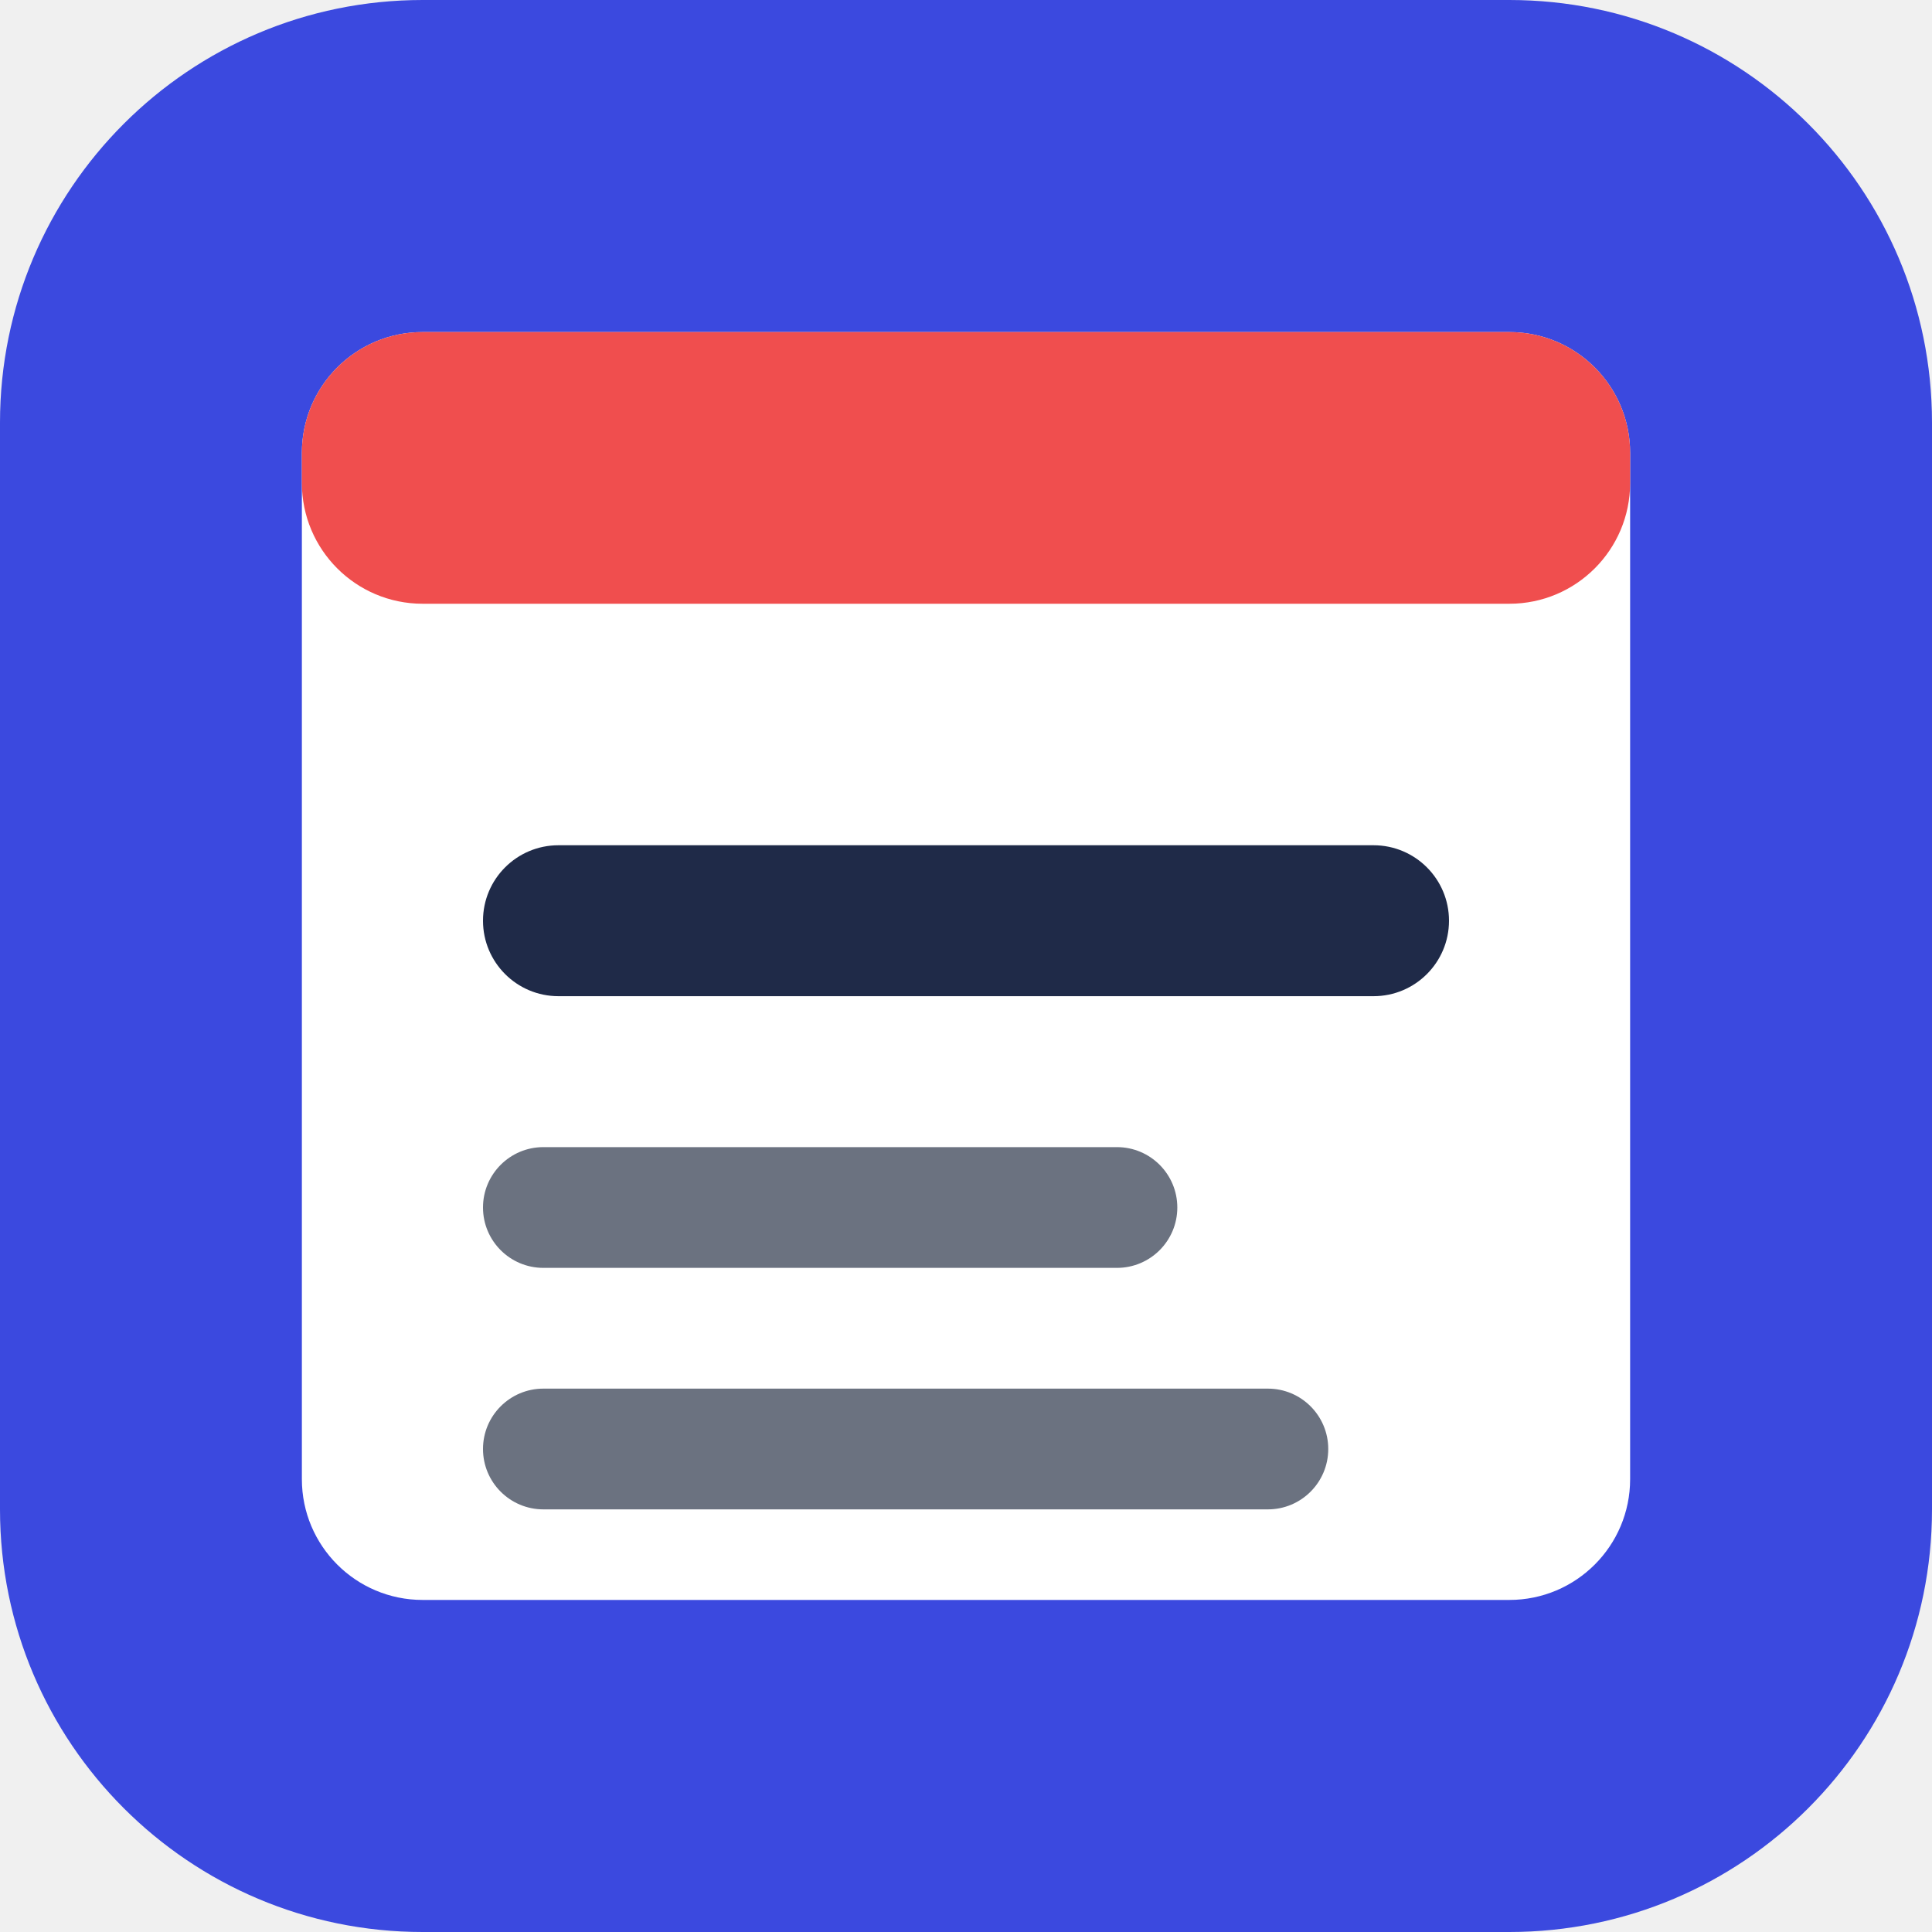
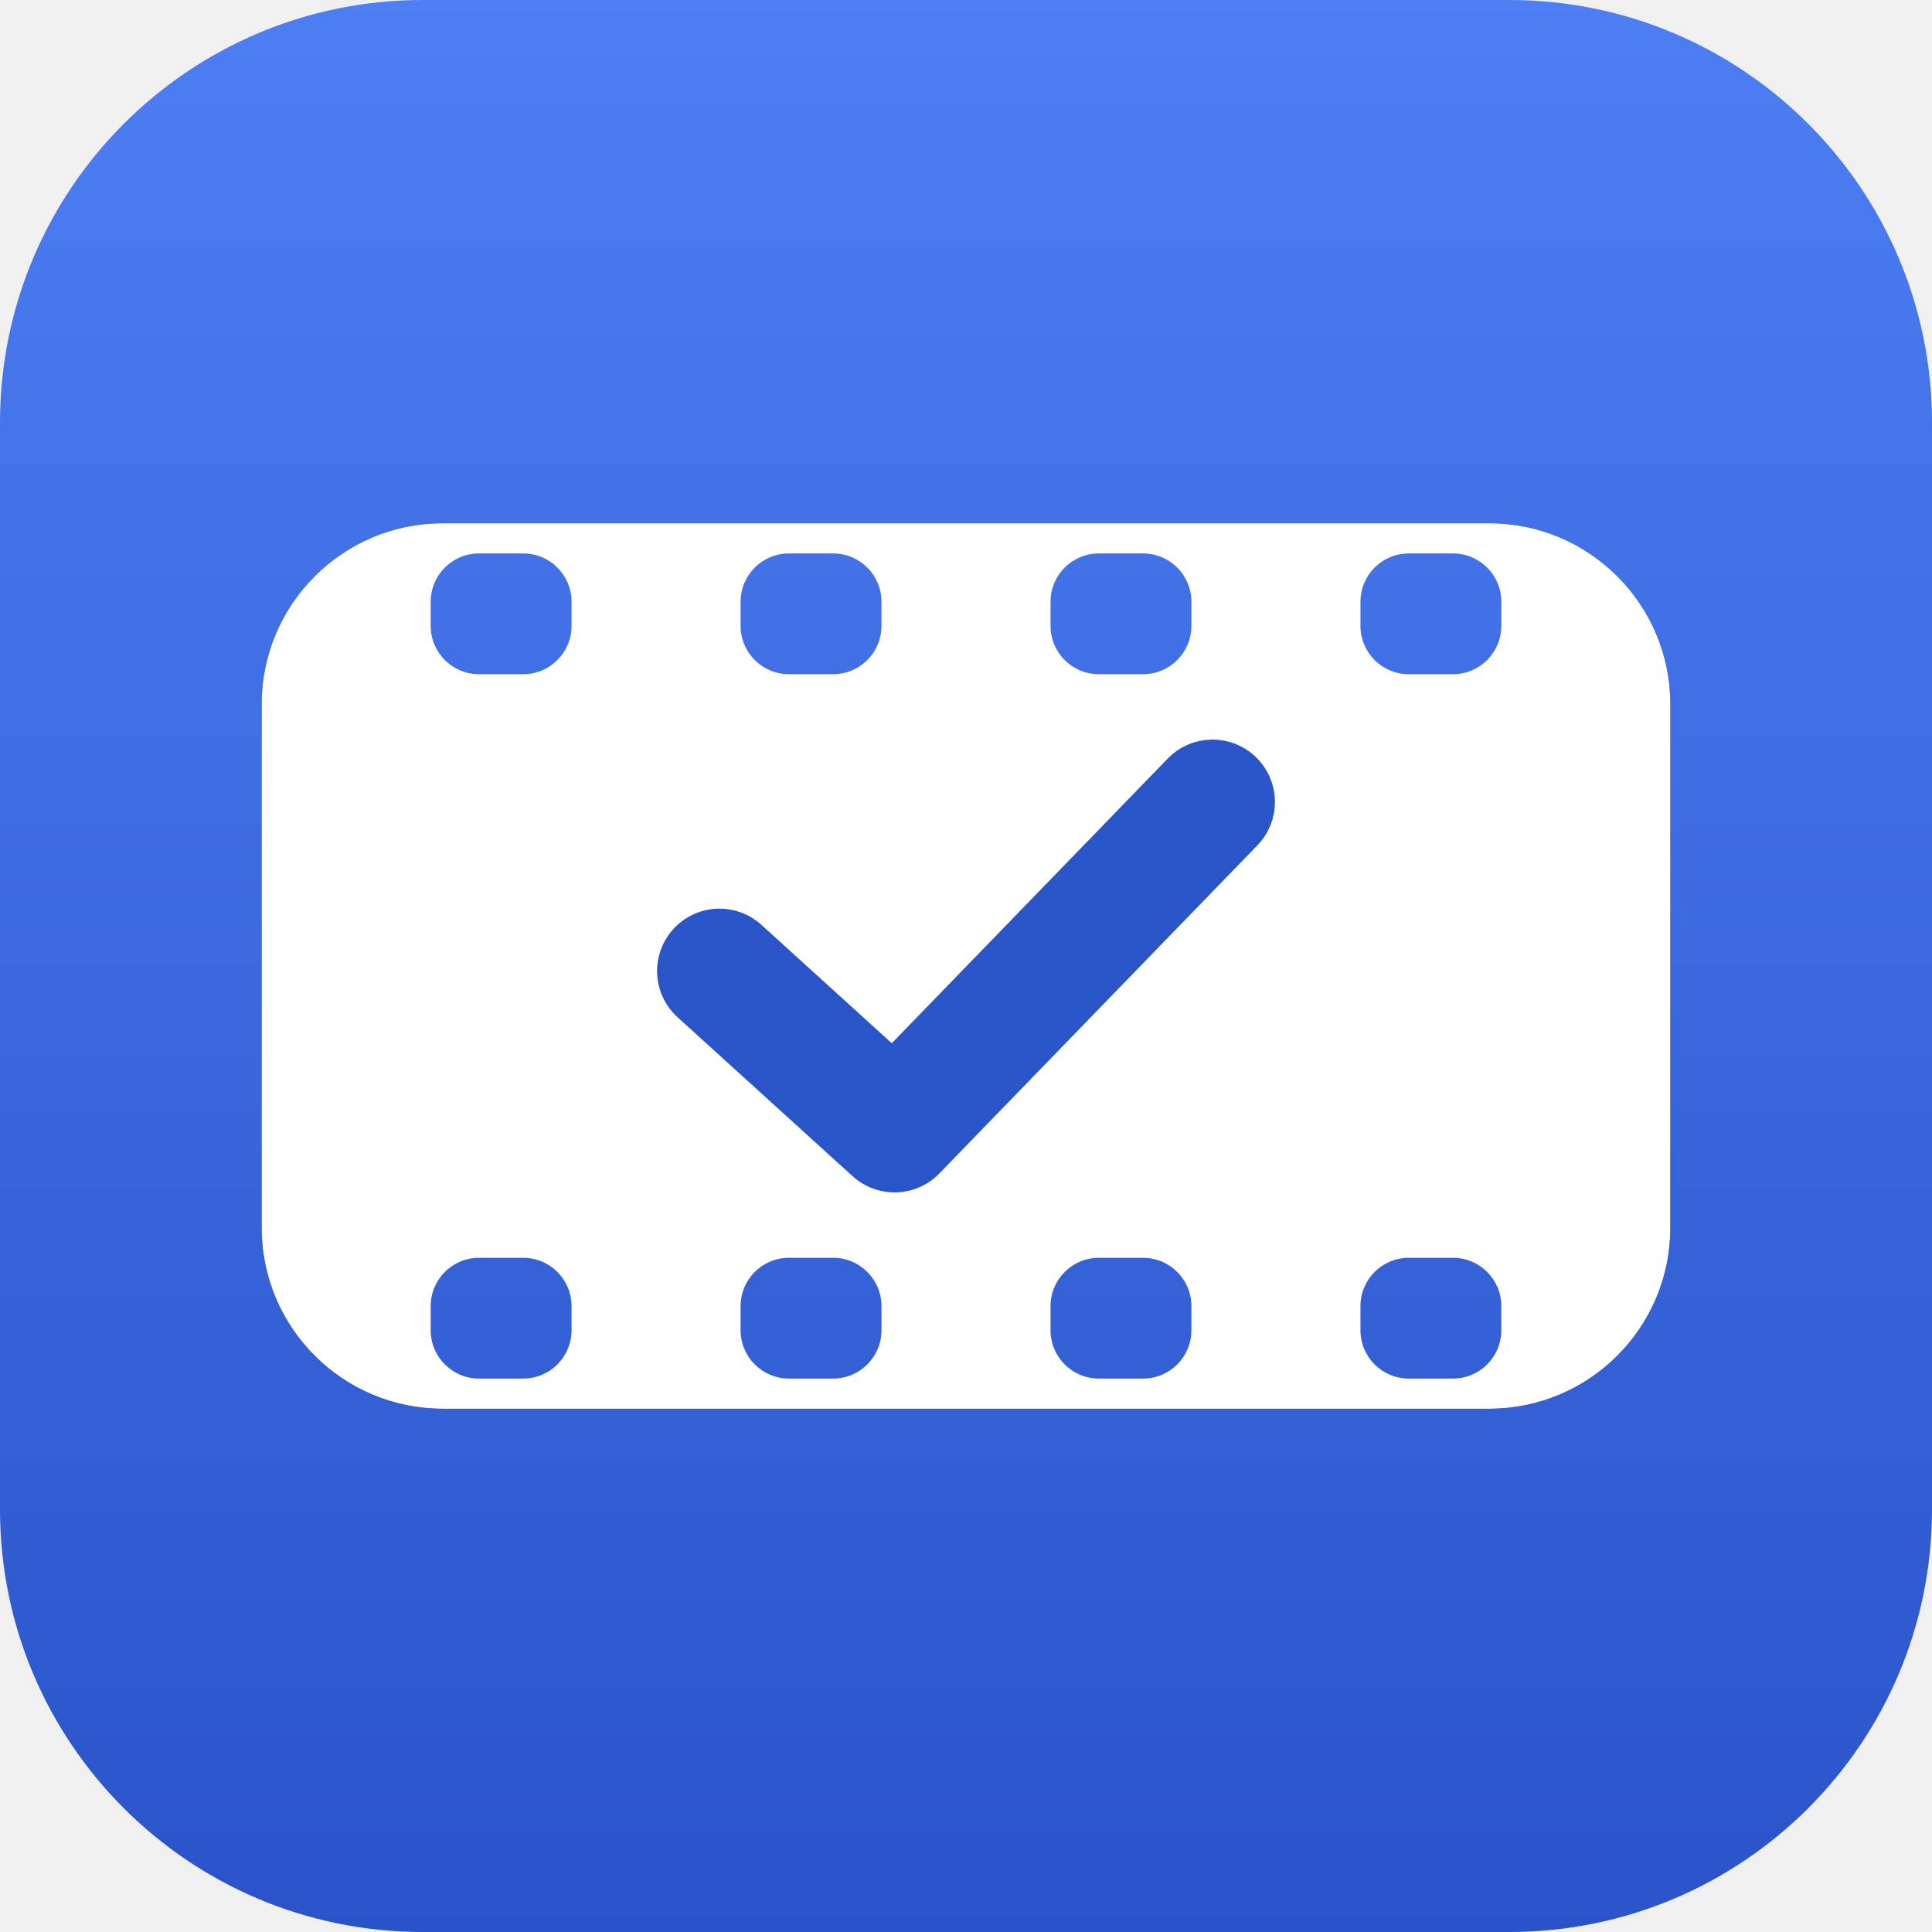
- <svg xmlns="http://www.w3.org/2000/svg" viewBox="0 0 64 64">
-   <rect width="64" height="64" rx="14" fill="#3b49df" />
-   <rect x="10" y="11" width="44" height="42" rx="4" fill="#fff" />
-   <rect x="10" y="11" width="44" height="9" rx="4" fill="#f04e4e" />
-   <rect x="16" y="28" width="32" height="5" rx="2.5" fill="#1f2a48" />
-   <rect x="16" y="38" width="23" height="4" rx="2" fill="#6b7280" />
-   <rect x="16" y="46" width="28" height="4" rx="2" fill="#6b7280" />
+ <svg xmlns="http://www.w3.org/2000/svg" viewBox="0 0 96 96" role="img" aria-label="剧备 DramaDossier">
+   <defs>
+     <linearGradient id="dd-bg" x1="0.5" y1="0" x2="0.5" y2="1">
+       <stop offset="0" stop-color="#4d7ef4" />
+       <stop offset="1" stop-color="#2a53c9" />
+     </linearGradient>
+     <mask id="dd-reel">
+       <rect x="13" y="26" width="70" height="44" rx="9" fill="#fff" />
+       <g fill="#000">
+         <rect x="21.4" y="27.5" width="7" height="6" rx="2.4" />
+         <rect x="36.8" y="27.5" width="7" height="6" rx="2.4" />
+         <rect x="52.2" y="27.5" width="7" height="6" rx="2.4" />
+         <rect x="67.6" y="27.5" width="7" height="6" rx="2.4" />
+         <rect x="21.4" y="62.5" width="7" height="6" rx="2.4" />
+         <rect x="36.8" y="62.5" width="7" height="6" rx="2.4" />
+         <rect x="52.2" y="62.5" width="7" height="6" rx="2.4" />
+         <rect x="67.6" y="62.5" width="7" height="6" rx="2.4" />
+       </g>
+     </mask>
+   </defs>
+   <rect width="96" height="96" rx="21" fill="url(#dd-bg)" />
+   <rect x="13" y="26" width="70" height="44" rx="9" fill="#fff" mask="url(#dd-reel)" />
+   <path d="M35.75 48.25 L44.45 56.15 L60.25 39.85" fill="none" stroke="#2a55c9" stroke-width="6.2" stroke-linecap="round" stroke-linejoin="round" />
</svg>
